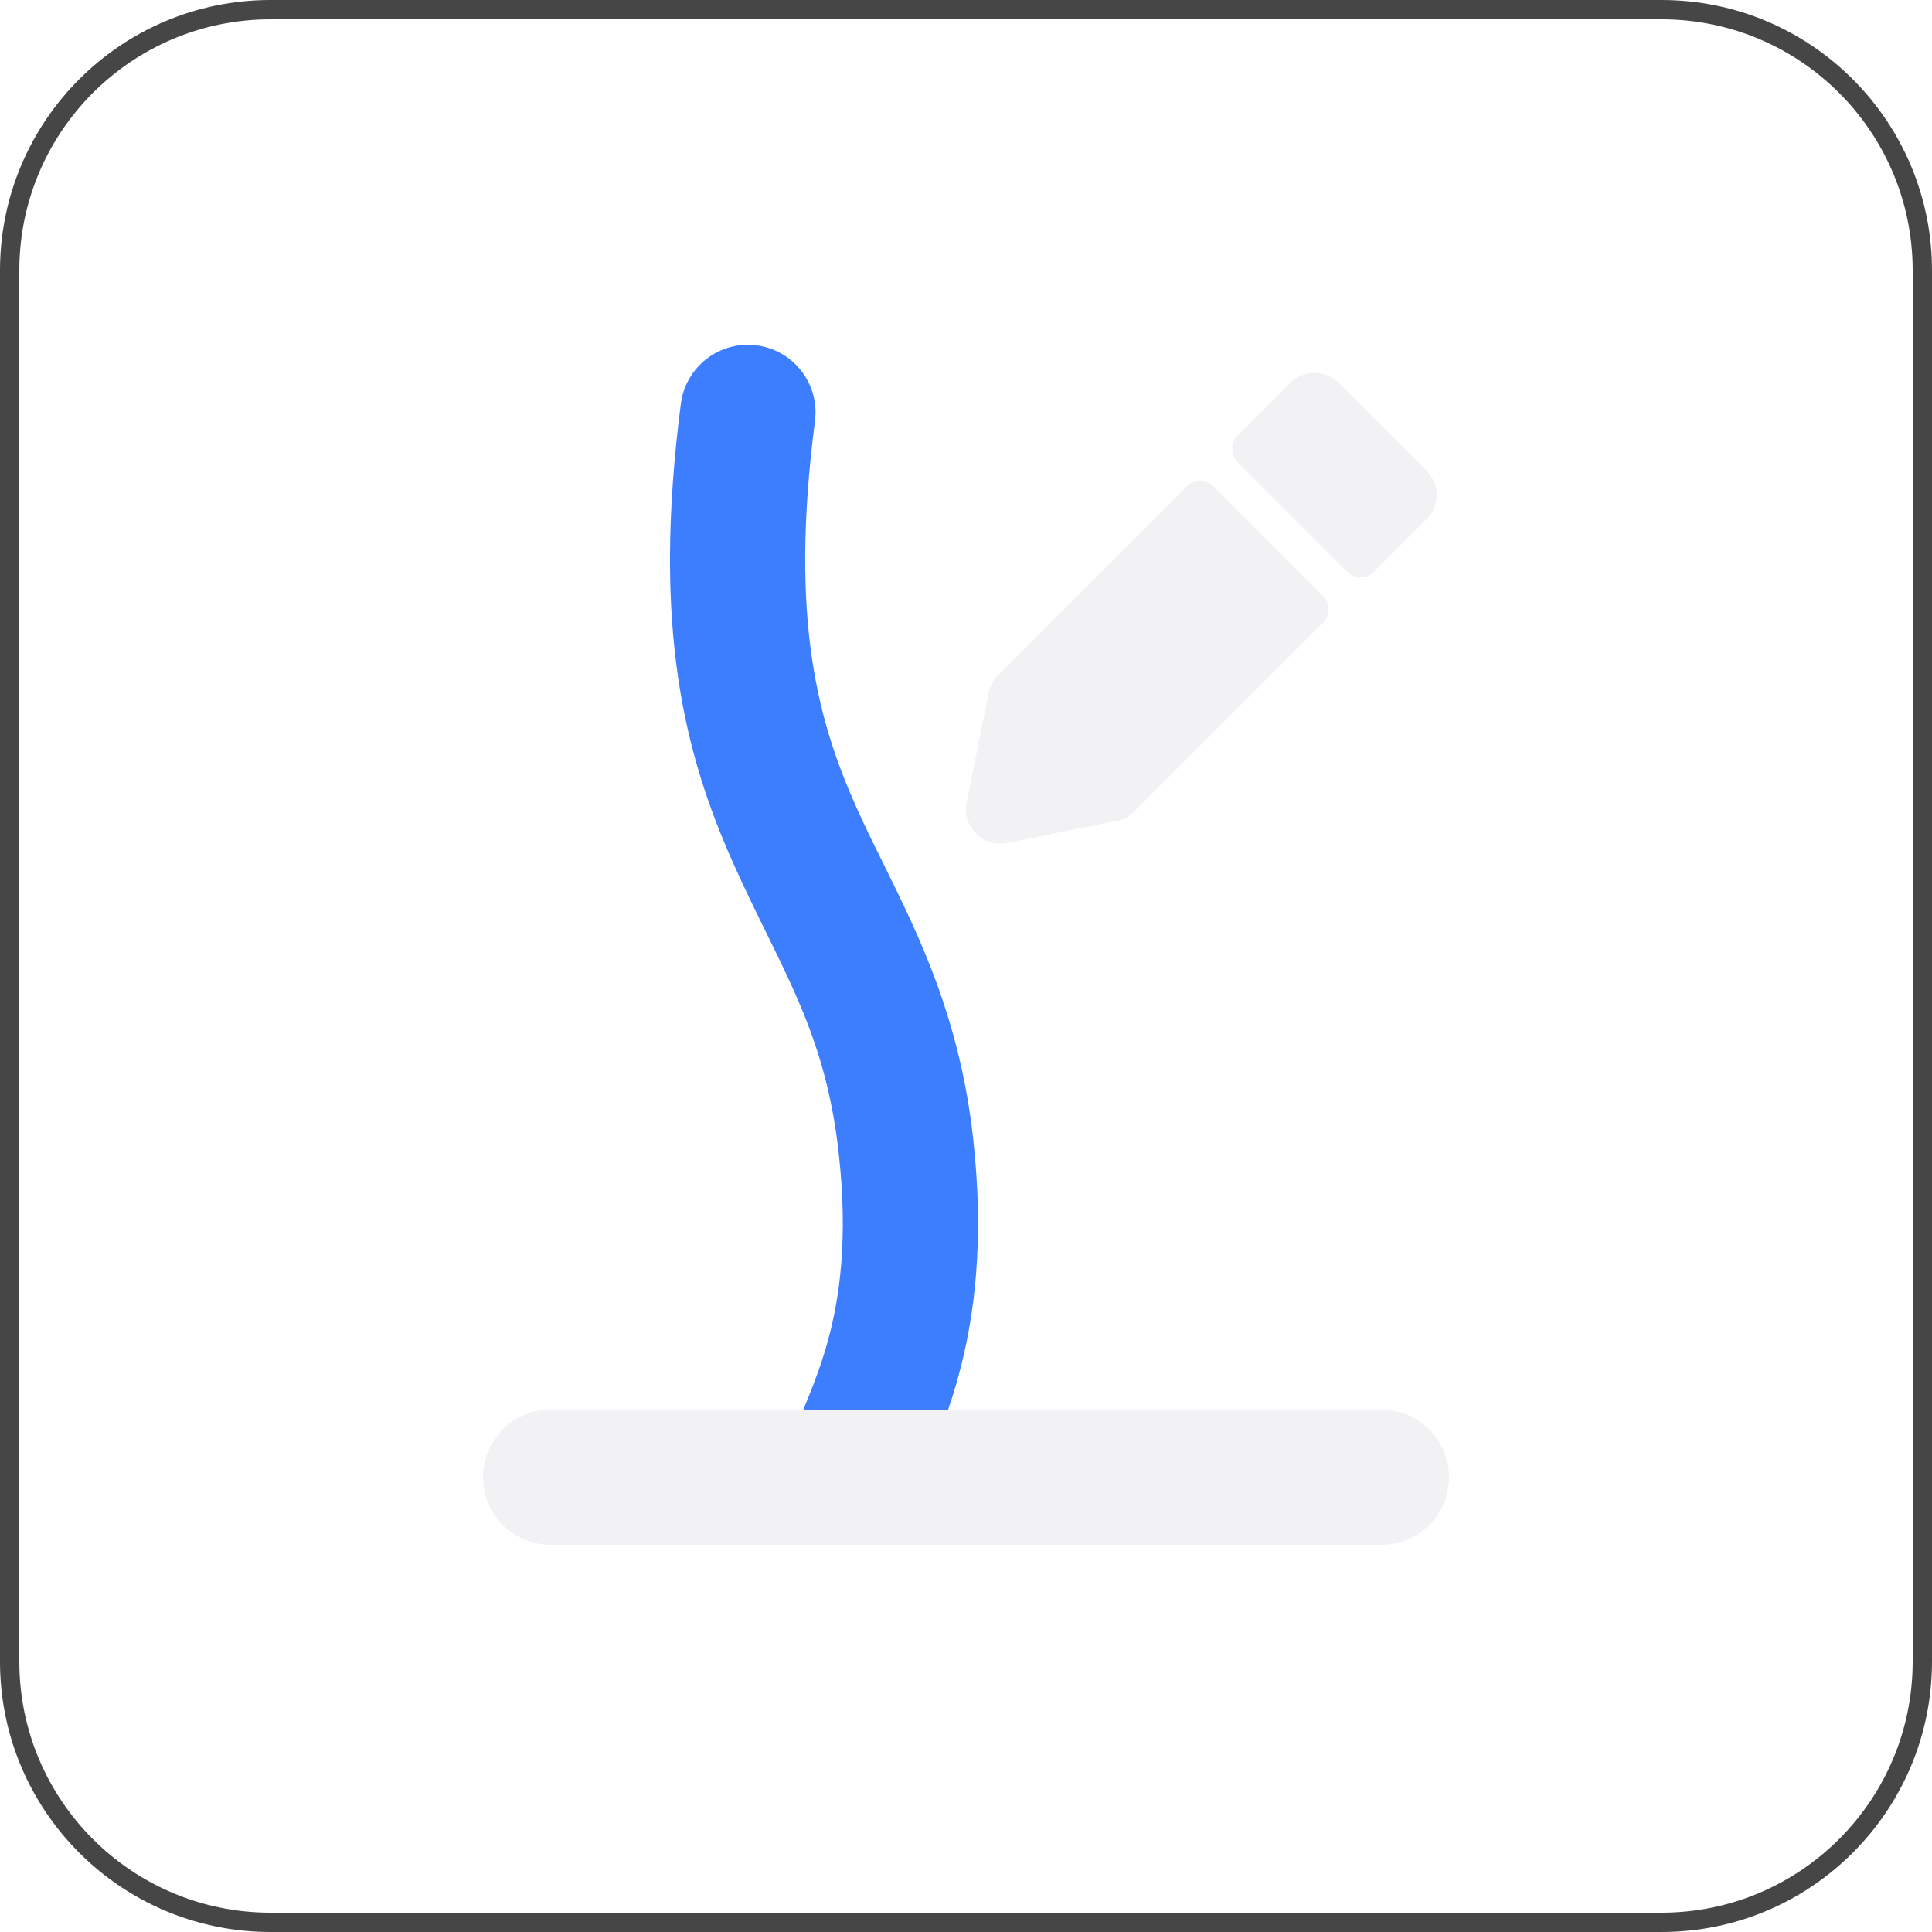
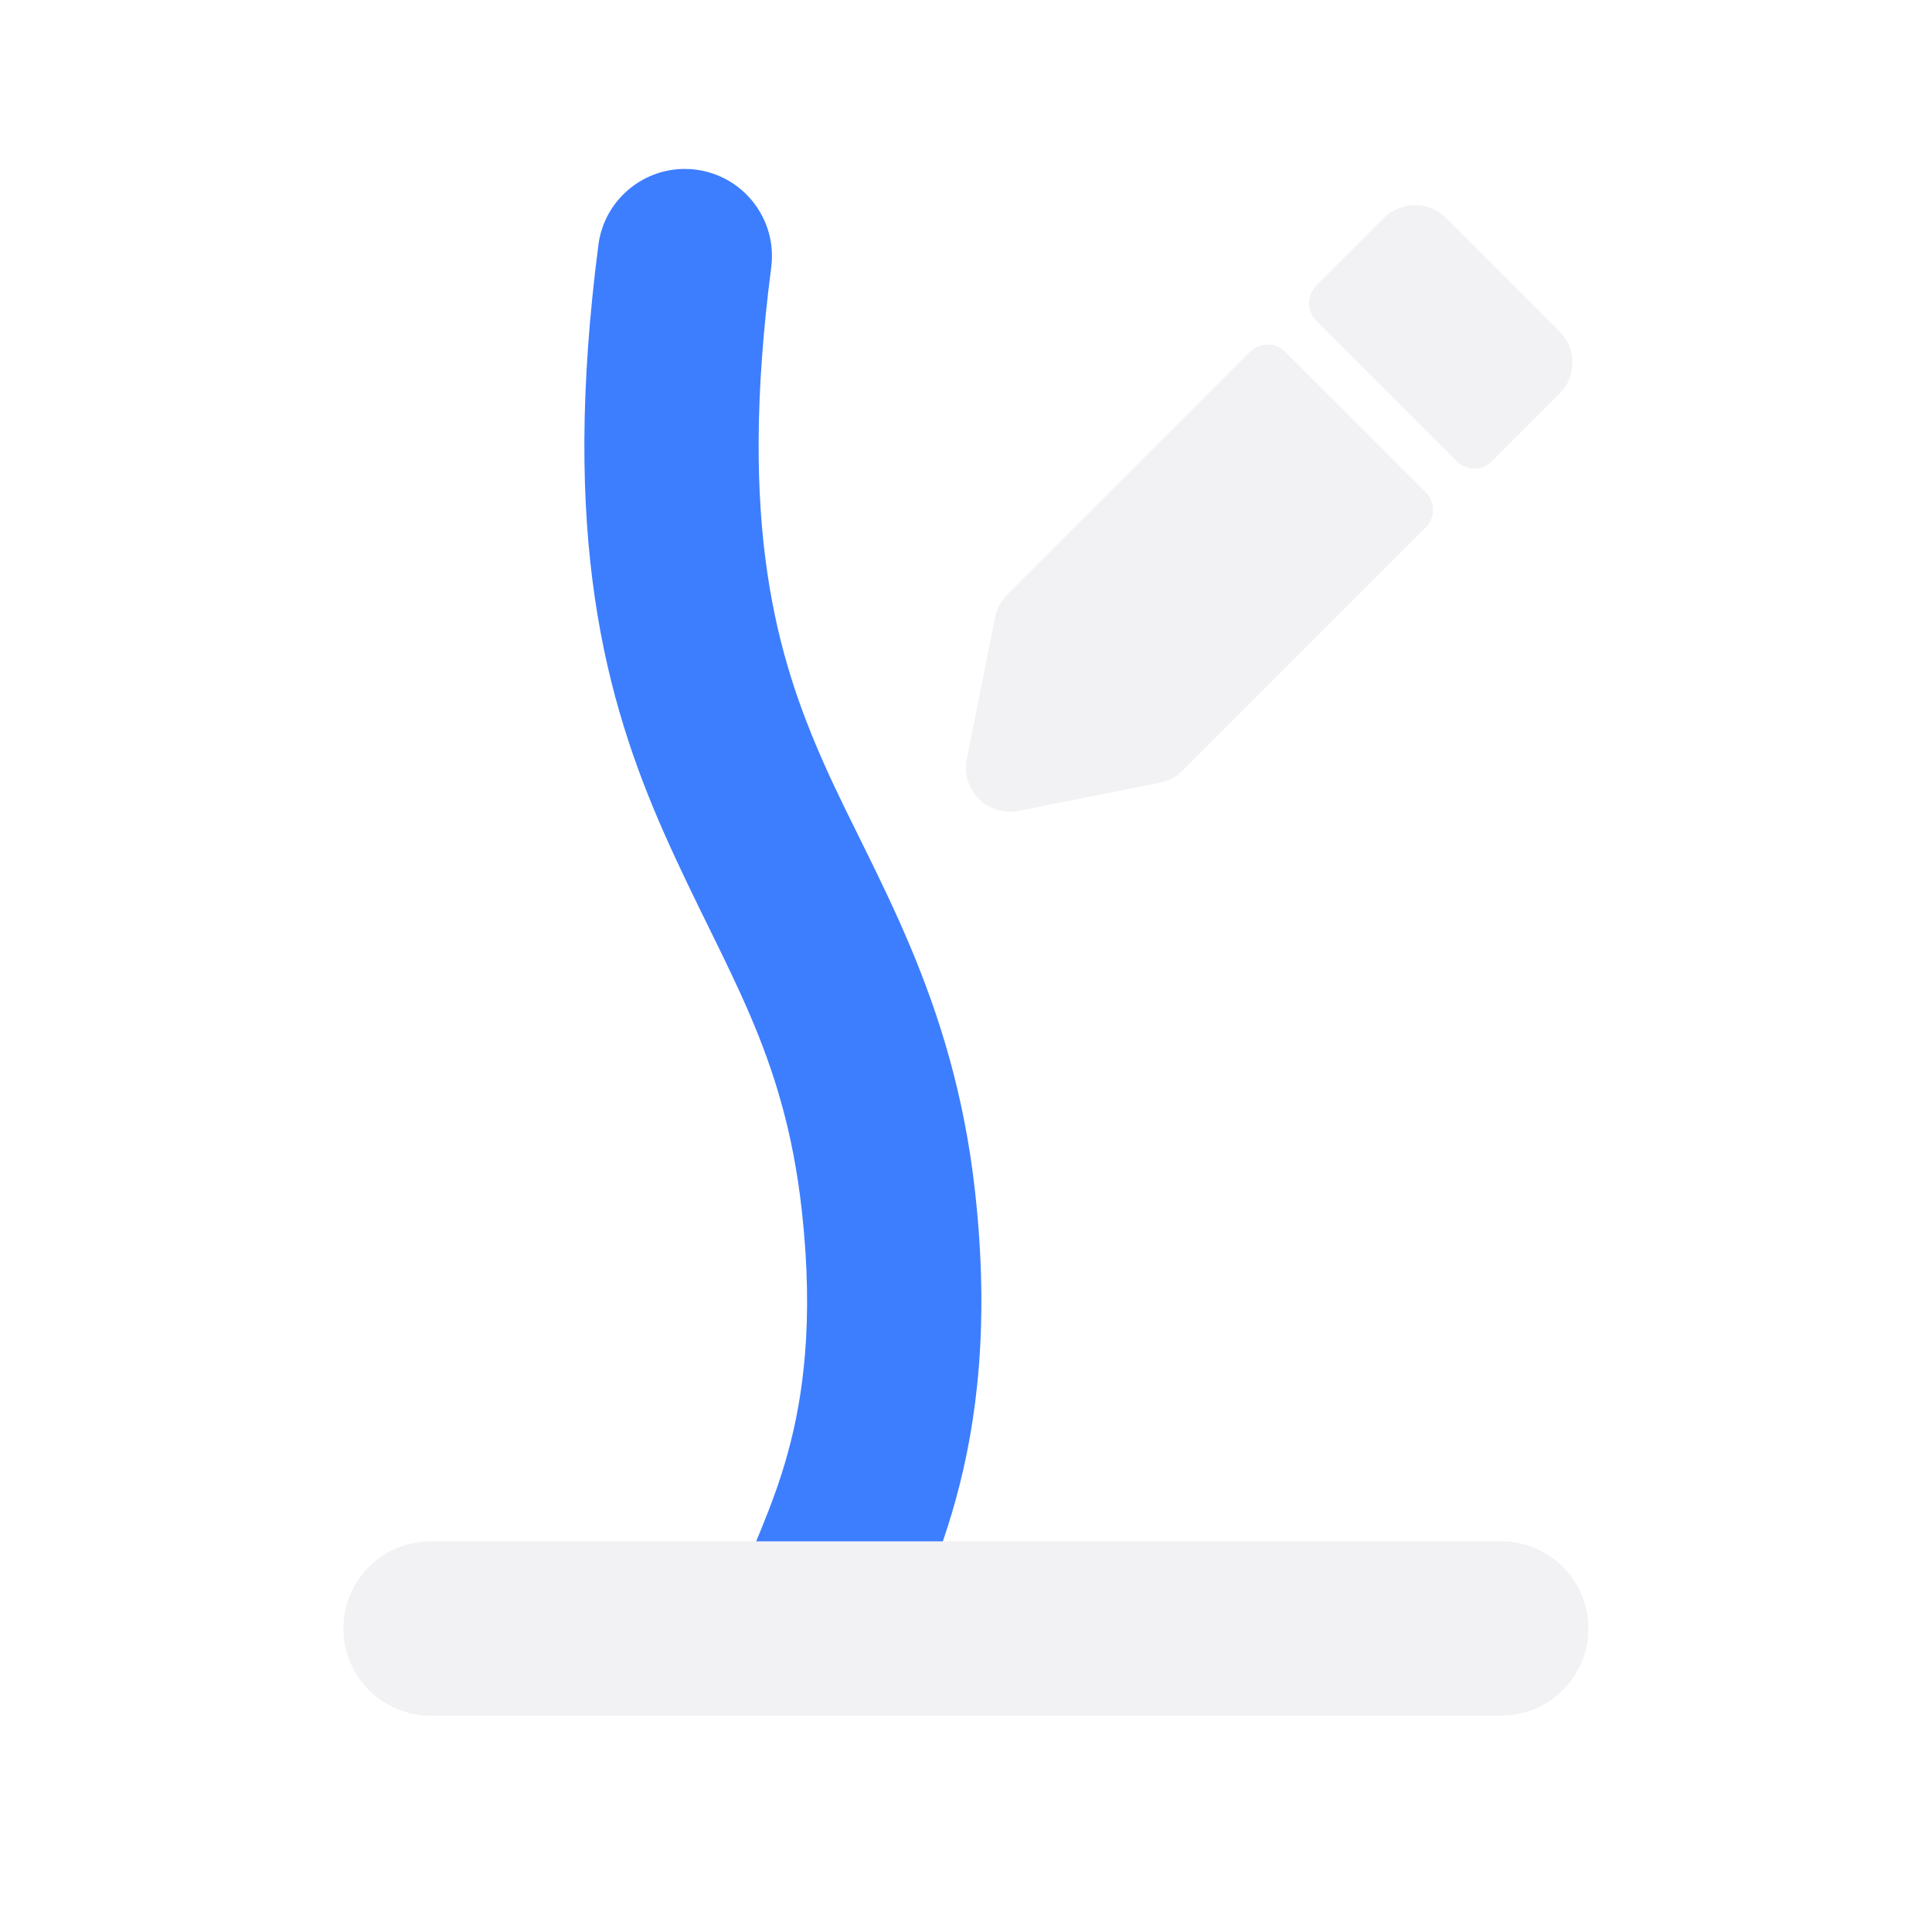
- <svg xmlns="http://www.w3.org/2000/svg" width="100" height="100" viewBox="0 0 100 100" fill="none">
-   <rect x="0.5" y="0.5" width="99" height="99" rx="13.5" stroke="#464646" />
+ <svg xmlns="http://www.w3.org/2000/svg" width="77.59" height="77.59" viewBox="11.21 11.06 77.59 77.59" fill="none">
  <path d="M39.163 17.874C37.246 17.626 35.491 18.978 35.242 20.895C33.73 32.557 35.474 39.118 37.939 44.65C40.373 50.111 42.7 53.253 43.413 59.694C43.903 64.125 43.462 67.177 42.85 69.406C42.539 70.542 42.168 71.516 41.794 72.437C41.455 73.27 40.993 74.33 40.699 75.263C40.118 77.106 41.142 79.072 42.985 79.653C44.829 80.235 46.794 79.212 47.376 77.368C47.557 76.793 47.825 76.189 48.279 75.072C48.697 74.044 49.183 72.78 49.6 71.259C50.447 68.174 50.957 64.232 50.37 58.925C49.499 51.048 46.307 46.23 44.333 41.8C42.39 37.441 40.837 32.177 42.183 21.795C42.432 19.878 41.08 18.123 39.163 17.874Z" fill="#3D7EFF" />
  <path d="M71.5 72.961C73.433 72.961 75 74.528 75 76.461C75 78.394 73.433 79.961 71.5 79.961H28.5C26.567 79.961 25 78.394 25 76.461C25 74.528 26.567 72.961 28.5 72.961H71.5Z" fill="#F2F2F5" />
  <path d="M68.468 30.832C68.859 31.223 68.859 31.856 68.468 32.246L58.711 42.003C58.464 42.25 58.15 42.418 57.81 42.487L52.109 43.626C51.824 43.683 51.53 43.669 51.252 43.584C50.974 43.5 50.721 43.348 50.516 43.143C50.311 42.938 50.16 42.685 50.075 42.407C49.992 42.129 49.977 41.835 50.034 41.55L51.174 35.849C51.242 35.508 51.41 35.195 51.655 34.949L61.412 25.191C61.803 24.8 62.436 24.8 62.826 25.191L68.468 30.832ZM66.788 19.814C67.119 19.484 67.568 19.298 68.036 19.298C68.503 19.298 68.952 19.484 69.283 19.814L73.844 24.376C74.175 24.707 74.361 25.155 74.361 25.623C74.361 26.091 74.175 26.539 73.844 26.87L71.129 29.585C70.739 29.976 70.106 29.976 69.715 29.585L64.073 23.944C63.683 23.553 63.683 22.92 64.073 22.529L66.788 19.814Z" fill="#F2F2F5" />
</svg>
